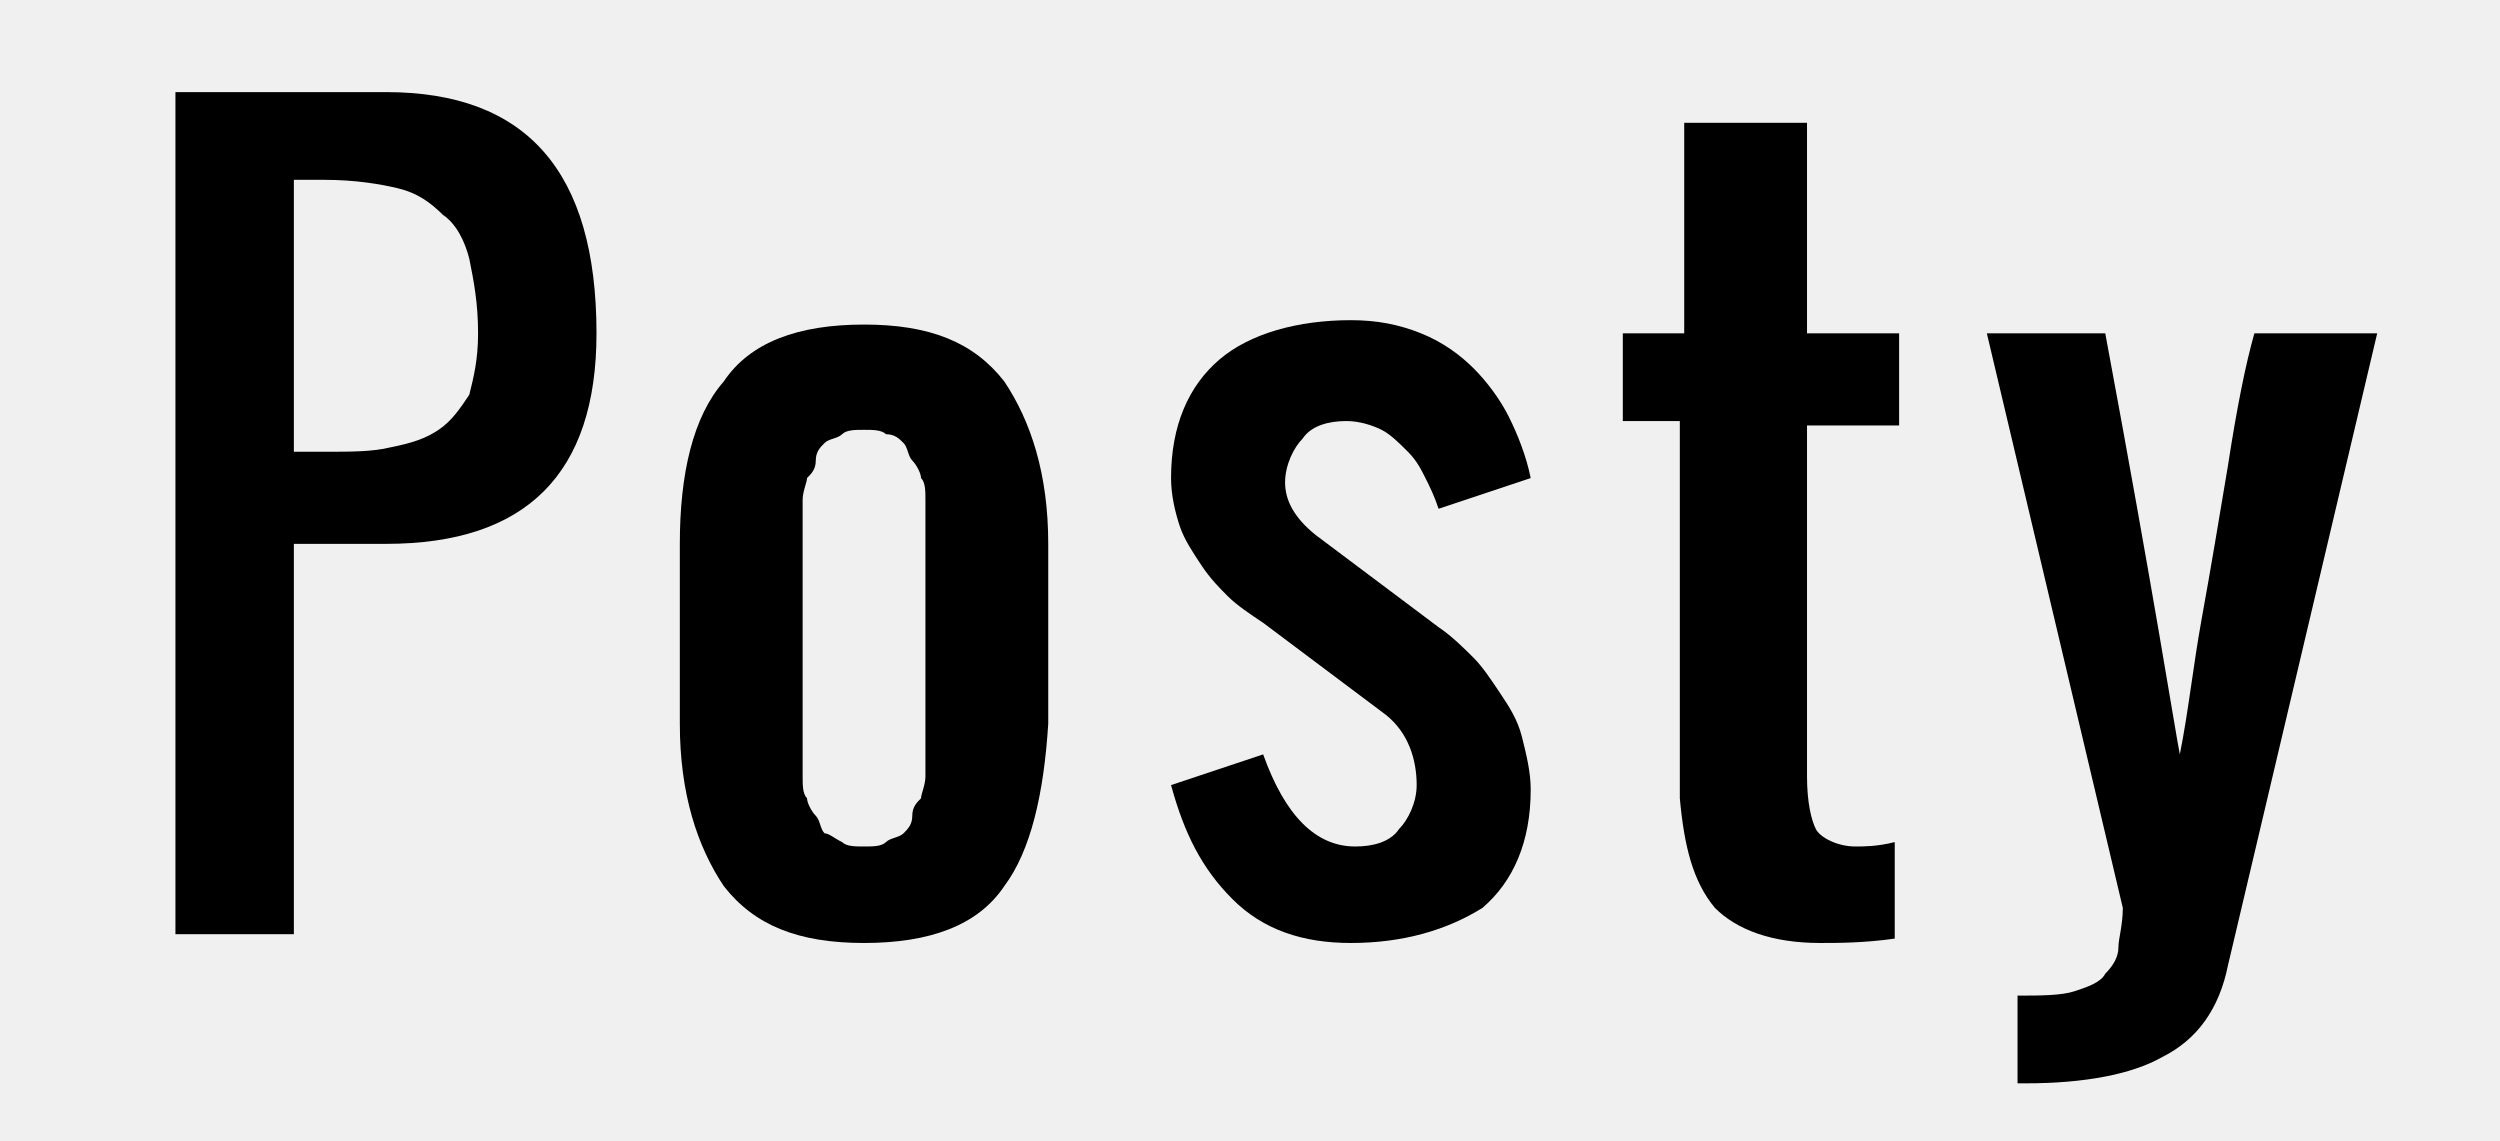
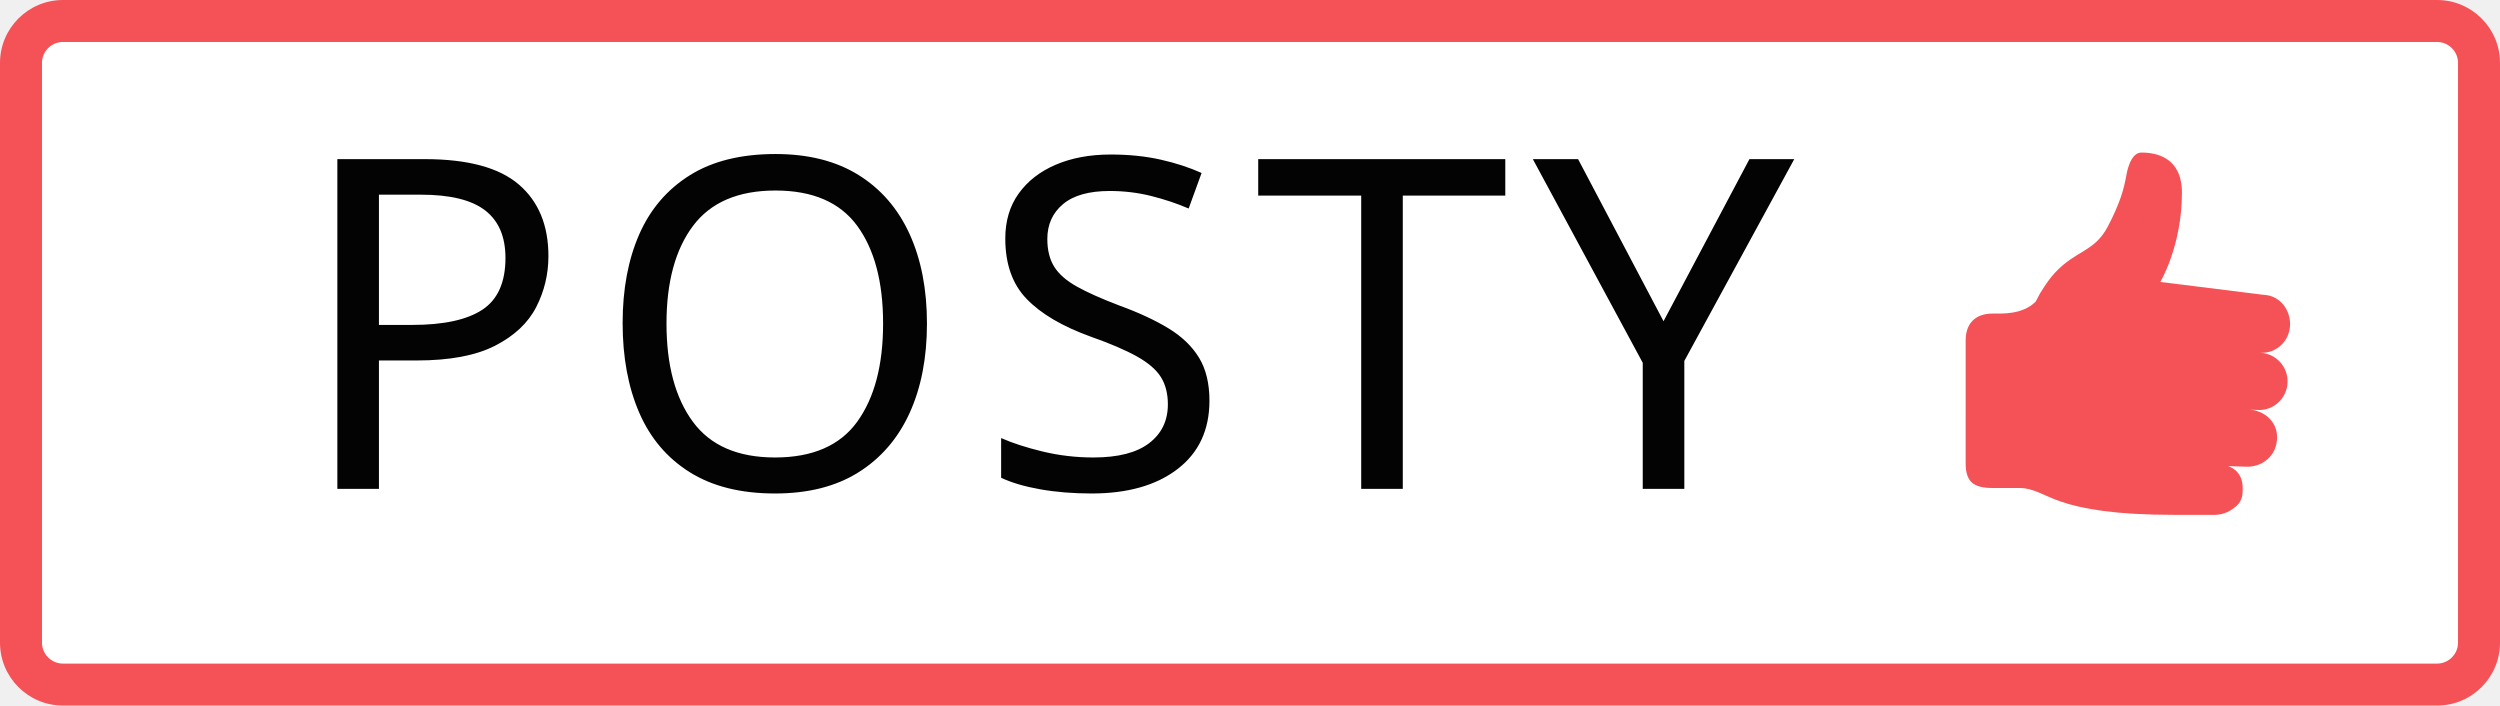
- <svg xmlns="http://www.w3.org/2000/svg" version="1.1" id="Layer_1" x="0px" y="0px" viewBox="0 0 57 26" enable-background="new 0 0 57 26" xml:space="preserve">
-   <g id="XMLID_1_">
-     <path id="XMLID_30_" d="M4,21.3V2.1h4.8c3.2,0,4.8,1.8,4.8,5.5c0,1.6-0.4,2.8-1.2,3.6c-0.8,0.8-2,1.2-3.6,1.2H6.7v8.9H4z M6.7,10.3   h0.7c0.6,0,1.1,0,1.5-0.1C9.4,10.1,9.7,10,10,9.8c0.3-0.2,0.5-0.5,0.7-0.8c0.1-0.4,0.2-0.8,0.2-1.4c0-0.7-0.1-1.2-0.2-1.7   c-0.1-0.4-0.3-0.8-0.6-1c-0.3-0.3-0.6-0.5-1-0.6c-0.4-0.1-1-0.2-1.7-0.2H6.7V10.3z" />
-     <path id="XMLID_33_" d="M22.9,20.2c-0.6,0.9-1.7,1.3-3.2,1.3c-1.5,0-2.5-0.4-3.2-1.3c-0.6-0.9-1-2.1-1-3.7v-4.1   c0-1.6,0.3-2.9,1-3.7c0.6-0.9,1.7-1.3,3.2-1.3c1.5,0,2.5,0.4,3.2,1.3c0.6,0.9,1,2.1,1,3.7v4.1C23.8,18.1,23.5,19.4,22.9,20.2z    M19.2,19.2c0.1,0.1,0.3,0.1,0.5,0.1s0.4,0,0.5-0.1c0.1-0.1,0.3-0.1,0.4-0.2c0.1-0.1,0.2-0.2,0.2-0.4s0.1-0.3,0.2-0.4   c0-0.1,0.1-0.3,0.1-0.5c0-0.2,0-0.4,0-0.5c0-0.1,0-0.3,0-0.6v-4.1c0-0.3,0-0.5,0-0.6c0-0.1,0-0.3,0-0.5c0-0.2,0-0.4-0.1-0.5   c0-0.1-0.1-0.3-0.2-0.4s-0.1-0.3-0.2-0.4c-0.1-0.1-0.2-0.2-0.4-0.2c-0.1-0.1-0.3-0.1-0.5-0.1s-0.4,0-0.5,0.1   c-0.1,0.1-0.3,0.1-0.4,0.2c-0.1,0.1-0.2,0.2-0.2,0.4s-0.1,0.3-0.2,0.4c0,0.1-0.1,0.3-0.1,0.5c0,0.2,0,0.4,0,0.5c0,0.1,0,0.3,0,0.6   v4.1c0,0.3,0,0.5,0,0.6c0,0.1,0,0.3,0,0.5c0,0.2,0,0.4,0.1,0.5c0,0.1,0.1,0.3,0.2,0.4s0.1,0.3,0.2,0.4C18.9,19,19,19.1,19.2,19.2z" />
-     <path id="XMLID_36_" d="M30.8,21.5c-1.1,0-2-0.3-2.7-1c-0.7-0.7-1.1-1.5-1.4-2.6l2.1-0.7c0.5,1.4,1.2,2.1,2.1,2.1   c0.4,0,0.8-0.1,1-0.4c0.2-0.2,0.4-0.6,0.4-1c0-0.6-0.2-1.2-0.7-1.6l-2.8-2.1c-0.3-0.2-0.6-0.4-0.8-0.6s-0.4-0.4-0.6-0.7   c-0.2-0.3-0.4-0.6-0.5-0.9c-0.1-0.3-0.2-0.7-0.2-1.1c0-1.2,0.4-2.1,1.1-2.7c0.7-0.6,1.8-0.9,3-0.9c0.6,0,1.1,0.1,1.6,0.3   c0.5,0.2,0.9,0.5,1.2,0.8c0.3,0.3,0.6,0.7,0.8,1.1c0.2,0.4,0.4,0.9,0.5,1.4l-2.1,0.7c-0.1-0.3-0.2-0.5-0.3-0.7   c-0.1-0.2-0.2-0.4-0.4-0.6c-0.2-0.2-0.4-0.4-0.6-0.5c-0.2-0.1-0.5-0.2-0.8-0.2c-0.4,0-0.8,0.1-1,0.4c-0.2,0.2-0.4,0.6-0.4,1   c0,0.4,0.2,0.8,0.7,1.2l2.8,2.1c0.3,0.2,0.6,0.5,0.8,0.7c0.2,0.2,0.4,0.5,0.6,0.8c0.2,0.3,0.4,0.6,0.5,1s0.2,0.8,0.2,1.2   c0,1.2-0.4,2.1-1.1,2.7C33,21.2,32,21.5,30.8,21.5z" />
-     <path id="XMLID_38_" d="M41.5,21.5c-1.1,0-1.9-0.3-2.4-0.8c-0.5-0.6-0.7-1.4-0.8-2.5V9.6H37V7.6h1.4V2.8h2.8v4.8h2.1v2.1h-2.1v8   c0,0.6,0.1,1,0.2,1.2s0.5,0.4,0.9,0.4c0.2,0,0.5,0,0.9-0.1v2.2C42.5,21.5,41.9,21.5,41.5,21.5z" />
-     <path id="XMLID_40_" d="M46,24.8v-2.1c0.5,0,1,0,1.3-0.1c0.3-0.1,0.6-0.2,0.7-0.4c0.2-0.2,0.3-0.4,0.3-0.6c0-0.2,0.1-0.5,0.1-0.9   L45.3,7.6H48c1.1,5.9,1.6,9.1,1.7,9.6c0.2-1,0.3-2,0.5-3.1c0.2-1.1,0.4-2.3,0.6-3.5c0.2-1.3,0.4-2.3,0.6-3h2.8L50.8,22   c-0.2,1-0.7,1.7-1.5,2.1c-0.7,0.4-1.8,0.6-3.1,0.6H46z" />
+ <svg xmlns="http://www.w3.org/2000/svg" xmlns:xlink="http://www.w3.org/1999/xlink" width="1024px" height="289px" viewBox="0 0 1024 289" version="1.1">
+   <defs>
+     <rect id="path-1" x="0" y="0" width="1024" height="289" rx="25.795" />
+     <mask id="mask-2" maskContentUnits="userSpaceOnUse" maskUnits="objectBoundingBox" x="0" y="0" width="1024" height="289" fill="white">
+       <use xlink:href="#path-1" />
+     </mask>
+   </defs>
+   <g id="Page-1" stroke="none" stroke-width="1" fill="none" fill-rule="evenodd">
+     <g id="Sign-in-Copy-3" transform="translate(-405, -527)">
+       <g id="Logo-2" transform="translate(305, 60)">
+         <g id="Logo-app" transform="translate(100, 467)">
+           <g id="Group">
+             <use id="Rectangle" stroke="#F45257" mask="url(#mask-2)" stroke-width="34.394" fill="#FFFFFF" xlink:href="#path-1" />
+             <text id="POSTY-Copy" font-family="LaoMN, Lao MN" font-size="189.166" font-weight="normal" line-spacing="257.954" letter-spacing="9.2" fill="#030303">
+               <tspan x="119.837" y="200.243">POSTY</tspan>
+             </text>
+             <path d="M926.94,73.497 L915.867,73.497 C910.293,73.497 905.927,70.326 899.257,68.002 C890.121,64.86 876.476,62.502 852.973,62.502 C848.863,62.502 836.114,62.486 836.114,62.486 C832.211,62.486 829.076,64.256 826.812,66.394 C825.951,67.207 825.053,68.387 824.669,70.689 C824.606,71.047 824.539,72.542 824.549,72.744 C824.254,79.333 828.266,81.719 830.539,82.468 C830.477,82.489 823.179,82.22 823.179,82.22 C816.775,81.93 810.452,86.51 810.452,94.299 C810.452,100.757 815.725,105.311 822.11,105.622 L818.284,105.446 C811.88,105.166 806.466,110.171 806.169,116.635 C805.889,123.099 810.851,128.569 817.252,128.859 C810.851,128.569 805.422,133.574 805.142,140.038 C804.861,146.502 809.362,152.314 815.767,152.593 L858.289,157.893 C858.289,157.893 849.427,172.606 849.427,194.404 C849.427,208.937 859.886,210.892 866.037,210.892 C870.876,210.893 872.179,201.588 872.179,201.588 C873.283,195.62 874.711,190.409 879.669,180.814 C885.217,170.06 892.775,171.069 901.598,161.49 C903.156,159.803 905.247,157.019 907.287,153.593 C907.453,153.411 907.609,153.158 907.76,152.801 C907.941,152.377 908.159,152.081 908.351,151.688 C908.688,151.072 909.021,150.457 909.347,149.81 C914.808,144.389 923.316,144.943 926.939,144.943 C934.206,144.943 938.012,140.752 938.012,133.951 L938.015,83.7 C938.017,76.071 934.871,73.497 926.94,73.497 Z" id="Shape-Copy" fill="#F45257" fill-rule="nonzero" transform="translate(871.5725, 136.6892) rotate(-180) translate(-871.5725, -136.6892) " />
+           </g>
+         </g>
+       </g>
+     </g>
  </g>
-   <g id="XMLID_2_">
- </g>
-   <g id="XMLID_29_">
- </g>
-   <g id="XMLID_42_">
- </g>
-   <g id="XMLID_43_">
- </g>
-   <g id="XMLID_44_">
- </g>
-   <g id="XMLID_45_">
- </g>
-   <g id="XMLID_46_">
- </g>
</svg>
